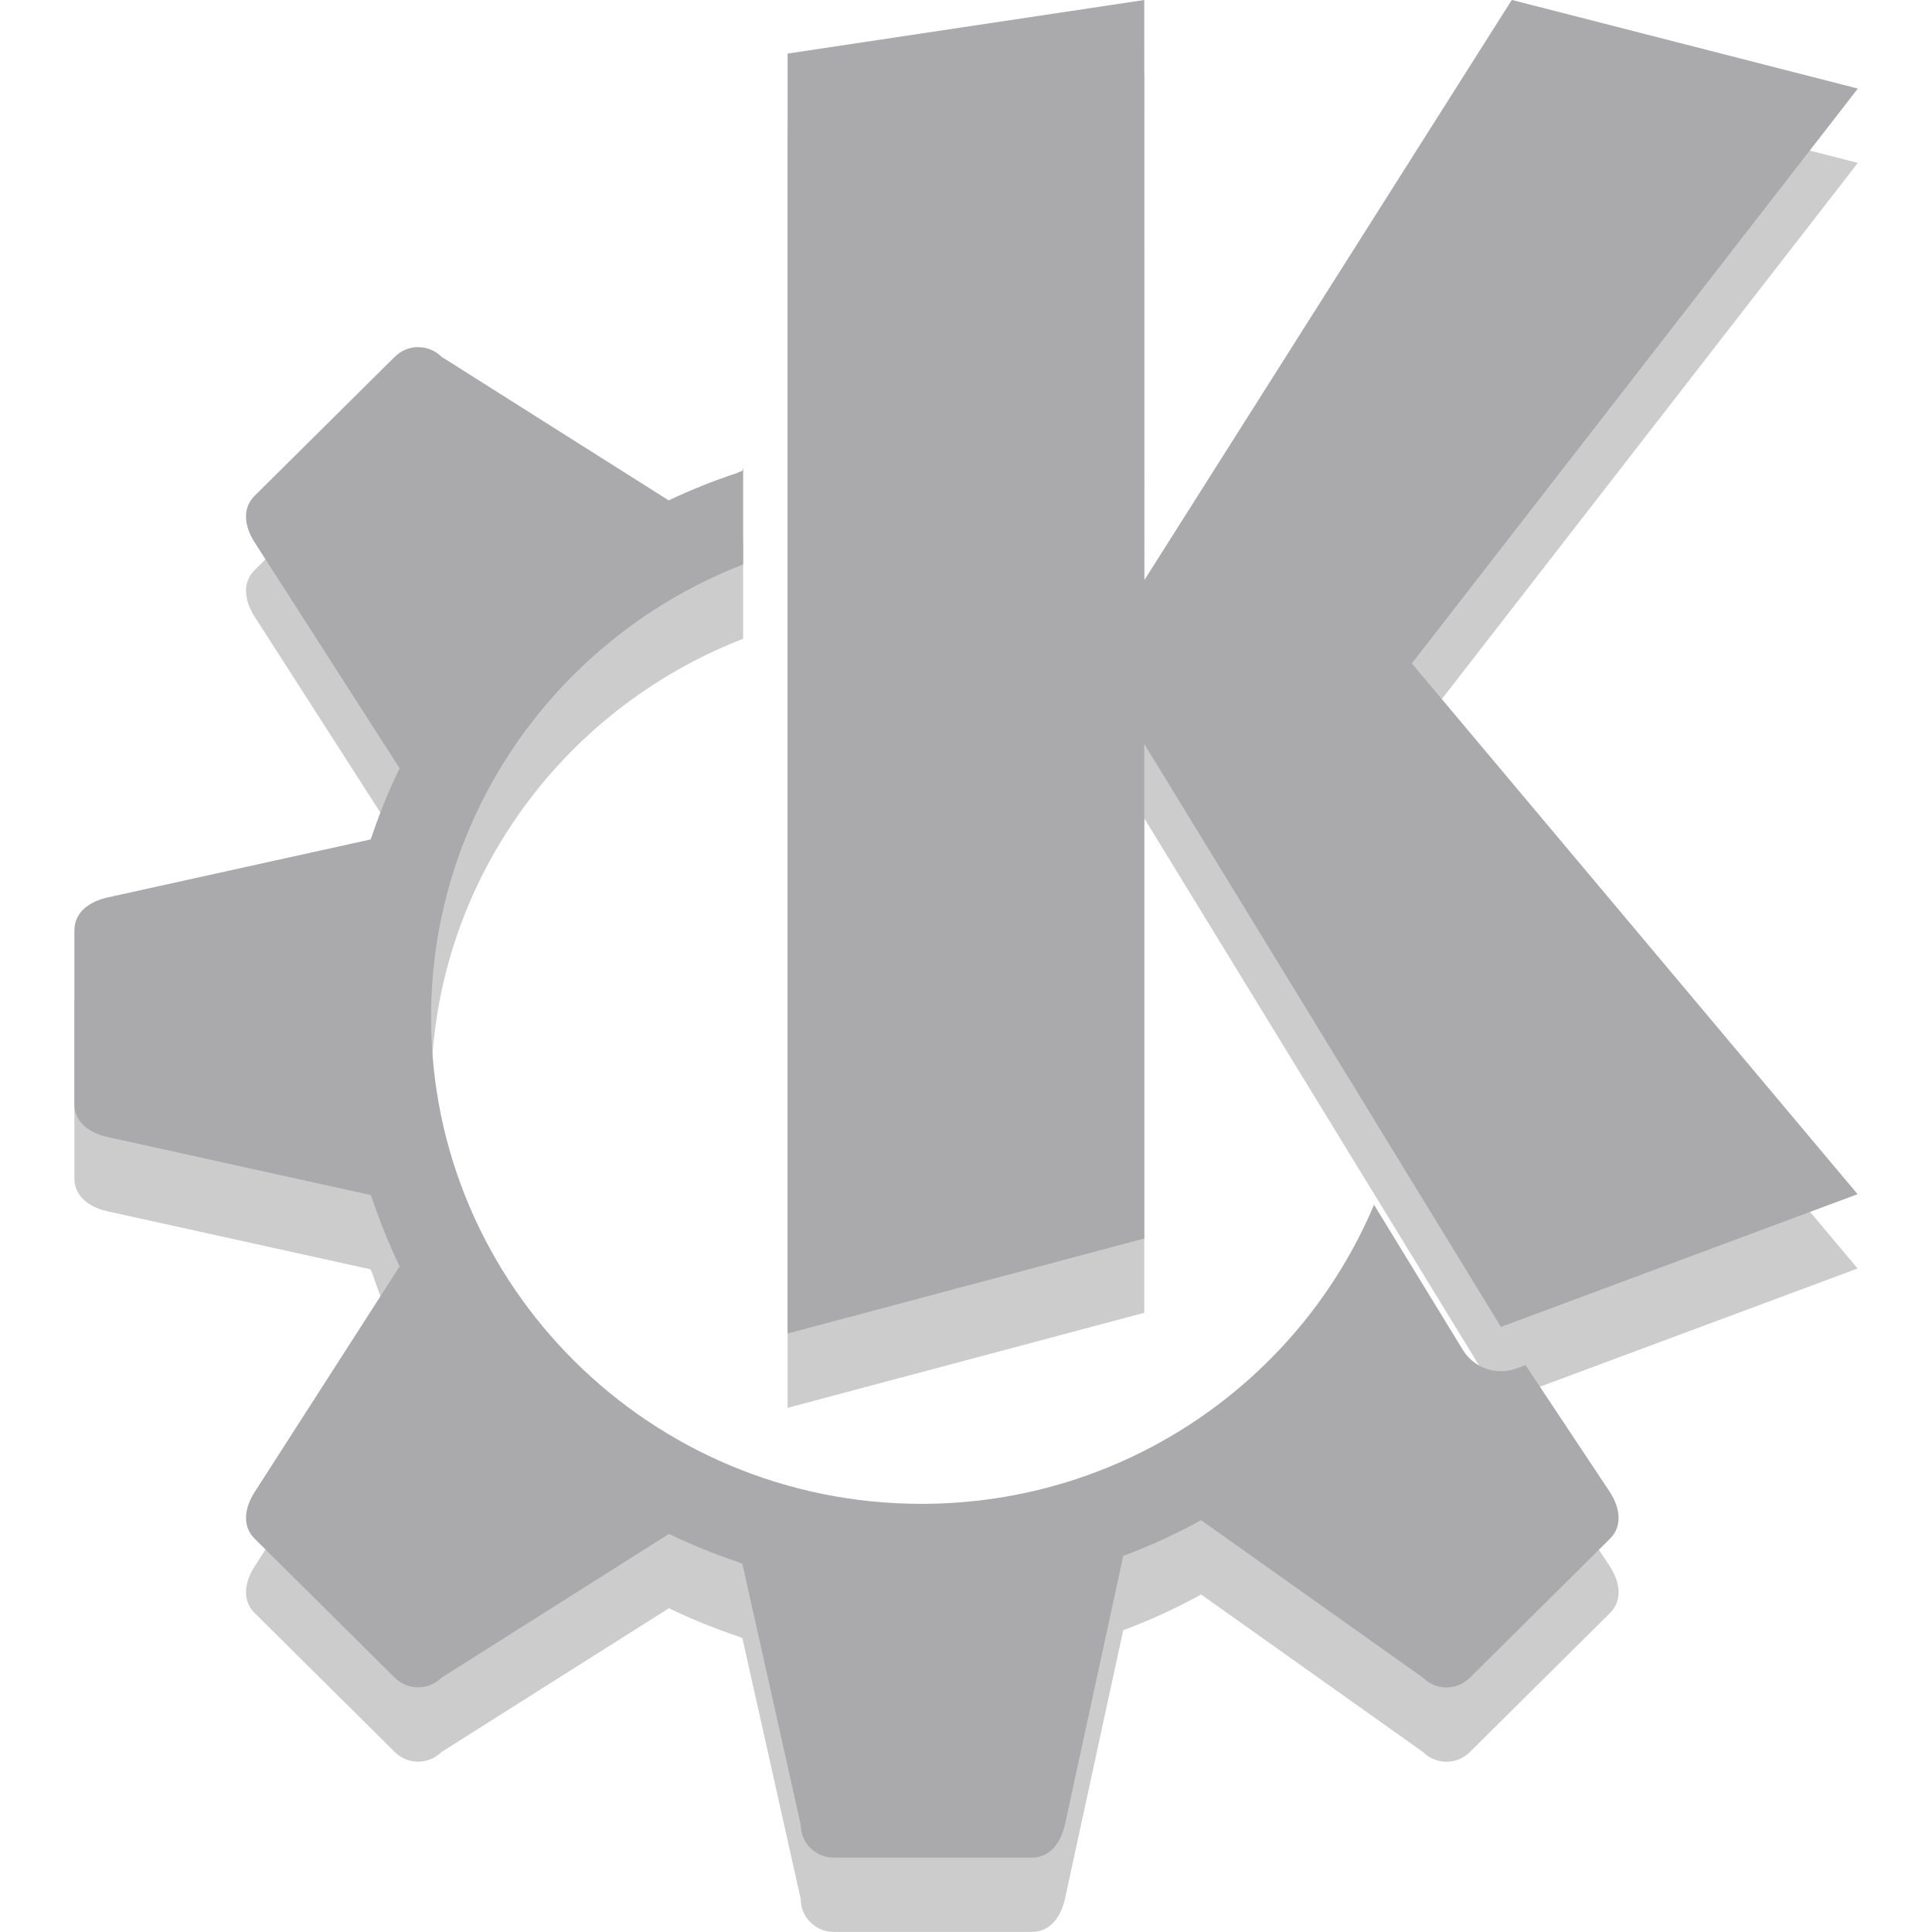
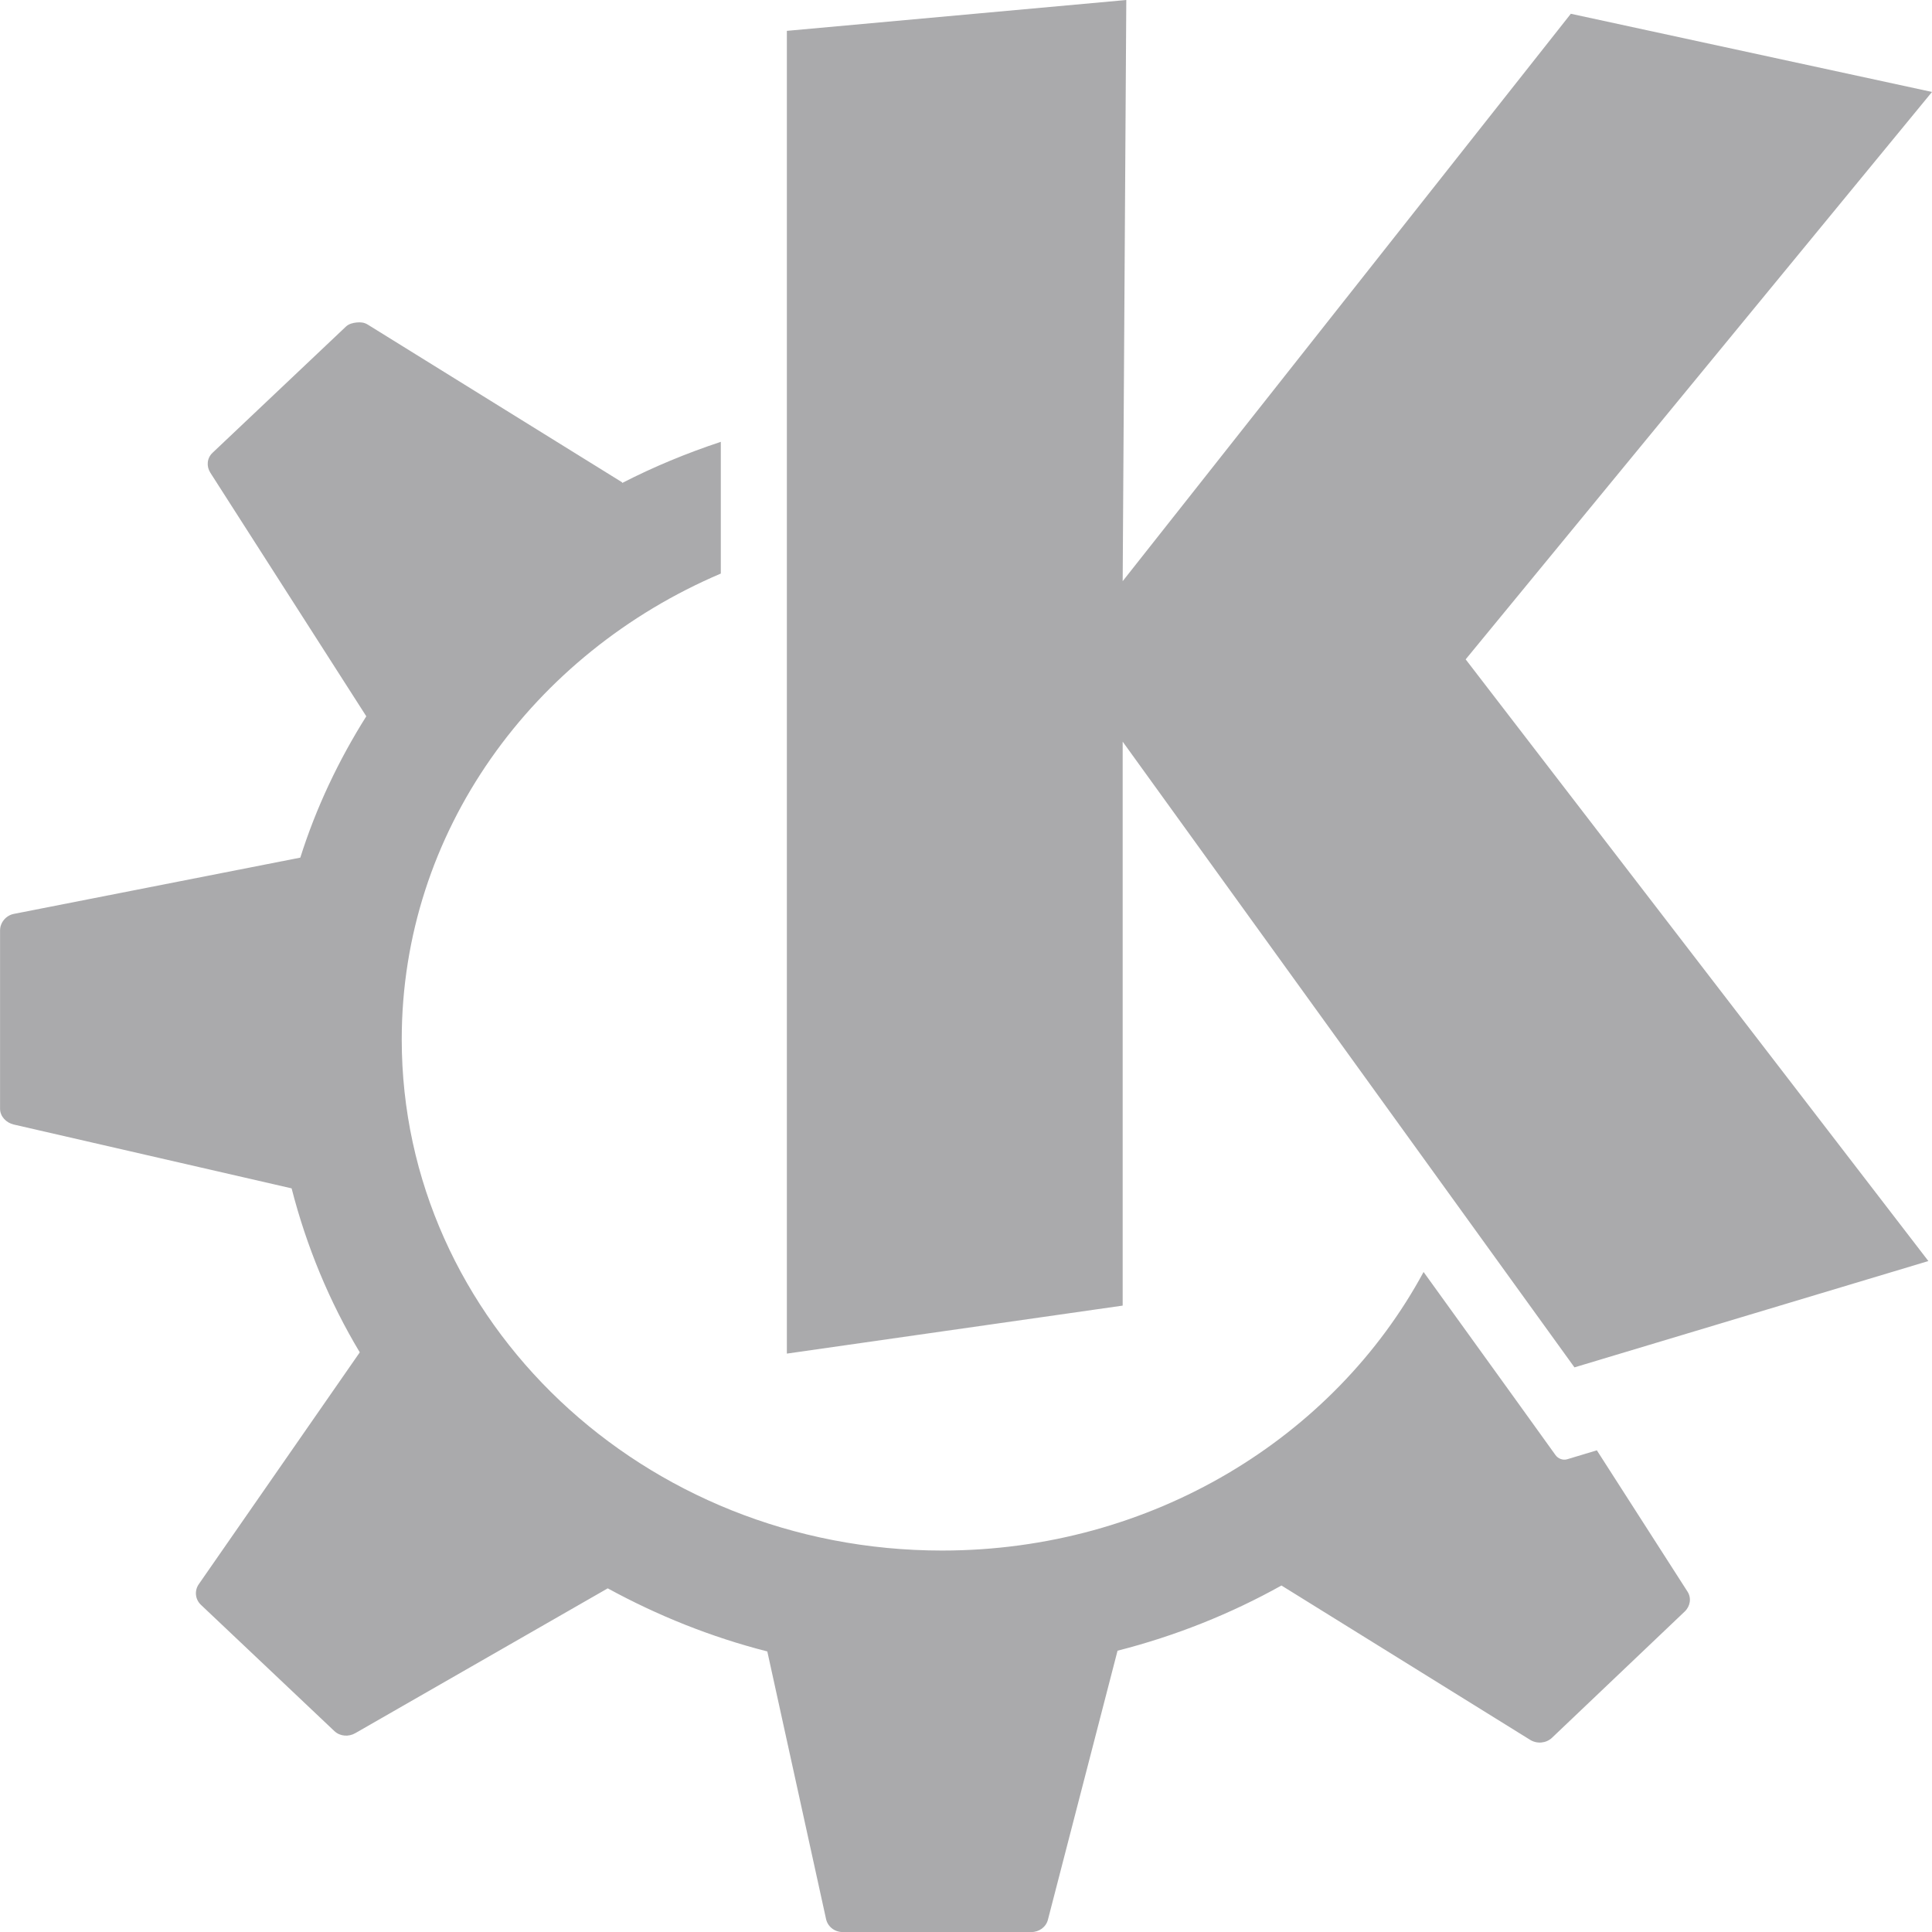
- <svg xmlns="http://www.w3.org/2000/svg" width="128" height="128" version="1.1" viewBox="0 0 128 128">
-   <g id="kde-logo" transform="translate(0,96)">
-     <rect y="-96" width="128" height="128" style="opacity:.001;stroke-width:4" />
-     <g transform="matrix(4.923077,0,0,4.923077,-14.76923,-110.7692)">
-       <path d="m18.399 4-4.8 0.721v17.225l4.8-1.279v-6.655l4.8 7.845 4.8-1.786-5.999-7.143 6.002-7.736-4.657-1.193-4.945 7.808zm-9.772 4.671c-0.113 0-0.227 0.044-0.314 0.13l-1.887 1.872c-0.174 0.173-0.132 0.419 0 0.625l1.952 3.041c-0.145 0.298-0.27 0.605-0.375 0.918-0.005 0.013-0.012 0.026-0.016 0.04l-3.541 0.781c-0.24 0.053-0.445 0.198-0.445 0.442v2.339c0 0.244 0.205 0.389 0.445 0.442l3.541 0.781c0.008 0.023 0.02 0.044 0.028 0.067 0.102 0.305 0.224 0.603 0.363 0.893l-1.952 3.039c-0.132 0.206-0.174 0.453 0 0.625l1.887 1.872c0.174 0.173 0.454 0.173 0.628 0l3.061-1.935c0.301 0.145 0.611 0.271 0.928 0.377 0.021 0.007 0.04 0.018 0.061 0.026l0.785 3.511c0 0.244 0.199 0.442 0.445 0.442h2.665c0.246 0 0.392-0.203 0.445-0.442l0.785-3.618c0.361-0.135 0.711-0.295 1.048-0.481l2.988 2.121c0.174 0.173 0.454 0.173 0.628 0l1.887-1.872c0.174-0.173 0.132-0.419 0-0.625l-1.137-1.711-0.12 0.044c-0.27 0.101-0.575-0.004-0.724-0.249l-1.195-1.953c-0.996 2.363-3.348 4.025-6.091 4.025-3.645 0-6.599-2.931-6.599-6.548 0-2.775 1.743-5.141 4.2-6.094v-1.304l-0.009 0.042c-0.027 0.009-0.051 0.023-0.077 0.033-0.313 0.103-0.619 0.226-0.916 0.367l-3.056-1.932c-0.087-0.086-0.201-0.13-0.314-0.13z" style="fill:#000000;opacity:.2;stroke-width:1.195" />
-       <path d="m18.399 3-4.8 0.721v17.225l4.8-1.279v-6.655l4.8 7.845 4.8-1.786-5.999-7.143 6.002-7.736-4.657-1.193-4.945 7.808zm-9.772 4.671c-0.113 0-0.227 0.044-0.314 0.13l-1.887 1.872c-0.174 0.173-0.132 0.419 0 0.625l1.952 3.041c-0.145 0.298-0.27 0.605-0.375 0.918-0.005 0.013-0.012 0.026-0.016 0.04l-3.541 0.781c-0.24 0.053-0.445 0.198-0.445 0.442v2.339c0 0.244 0.205 0.389 0.445 0.442l3.541 0.781c0.008 0.023 0.02 0.044 0.028 0.067 0.102 0.305 0.224 0.603 0.363 0.893l-1.952 3.039c-0.132 0.206-0.174 0.453 0 0.625l1.887 1.872c0.174 0.173 0.454 0.173 0.628 0l3.061-1.935c0.301 0.145 0.611 0.271 0.928 0.377 0.021 0.007 0.04 0.018 0.061 0.026l0.785 3.511c0 0.244 0.199 0.442 0.445 0.442h2.665c0.246 0 0.392-0.203 0.445-0.442l0.785-3.618c0.361-0.135 0.711-0.295 1.048-0.481l2.988 2.121c0.174 0.173 0.454 0.173 0.628 0l1.887-1.872c0.174-0.173 0.132-0.419 0-0.625l-1.137-1.711-0.12 0.044c-0.27 0.101-0.575-0.004-0.724-0.249l-1.195-1.953c-0.996 2.363-3.348 4.025-6.091 4.025-3.645 0-6.599-2.931-6.599-6.548 0-2.775 1.743-5.141 4.2-6.094v-1.304l-0.009 0.042c-0.027 0.009-0.051 0.023-0.077 0.033-0.313 0.103-0.619 0.226-0.916 0.367l-3.056-1.932c-0.087-0.086-0.201-0.13-0.314-0.13z" style="fill:#aaaaac;stroke-width:1.195" />
-     </g>
-   </g>
+ <svg xmlns="http://www.w3.org/2000/svg" id="svg825" width="32" height="32" version="1.1" viewBox="0 0 32 32">
+   <path id="kde-logo" d="m18.655 2.9090914e-6 -5.622 0.511v21.909l5.562-0.795v-9.341l7.483 10.364 5.862-1.761-7.664-9.966 7.724-9.398-5.982-1.295-7.423 9.398 0.06-9.625zm-12.745 5.341c-0.064 0.006-0.132 0.023-0.18 0.068l-2.21 2.091c-0.093 0.088-0.104 0.223-0.036 0.33l2.583 4.034c-0.459 0.729-0.831 1.512-1.093 2.341l-4.745 0.932c-0.132 0.026-0.228 0.145-0.228 0.273v2.955c0 0.125 0.1 0.232 0.228 0.261l4.601 1.057c0.246 0.96 0.626 1.879 1.129 2.716l-2.667 3.841c-0.074 0.107-0.06 0.25 0.036 0.341l2.21 2.091c0.093 0.088 0.236 0.099 0.348 0.034l4.18-2.398c0.82 0.448 1.708 0.807 2.643 1.045l0.973 4.432c0.027 0.125 0.141 0.216 0.276 0.216h3.123c0.131 0 0.245-0.083 0.276-0.205l1.153-4.455c0.964-0.246 1.874-0.611 2.715-1.08l4.12 2.557c0.114 0.07 0.264 0.056 0.36-0.034l2.198-2.091c0.093-0.088 0.116-0.223 0.048-0.33l-1.502-2.341-0.492 0.148c-0.071 0.021-0.15-0.01-0.192-0.068 0 0-0.948-1.32-2.186-3.034-1.48 2.74-4.499 4.614-7.976 4.614-4.941 0-8.949-3.792-8.949-8.466 0-3.438 2.173-6.391 5.285-7.716v-2.182c-0.566 0.188-1.114 0.414-1.634 0.682-6.54e-4 -3.898e-4 0.001-0.011 0-0.011l-4.216-2.614c-0.057-0.035-0.117-0.04-0.18-0.034z" style="fill:#aaaaac;stroke-width:2.909" />
</svg>
